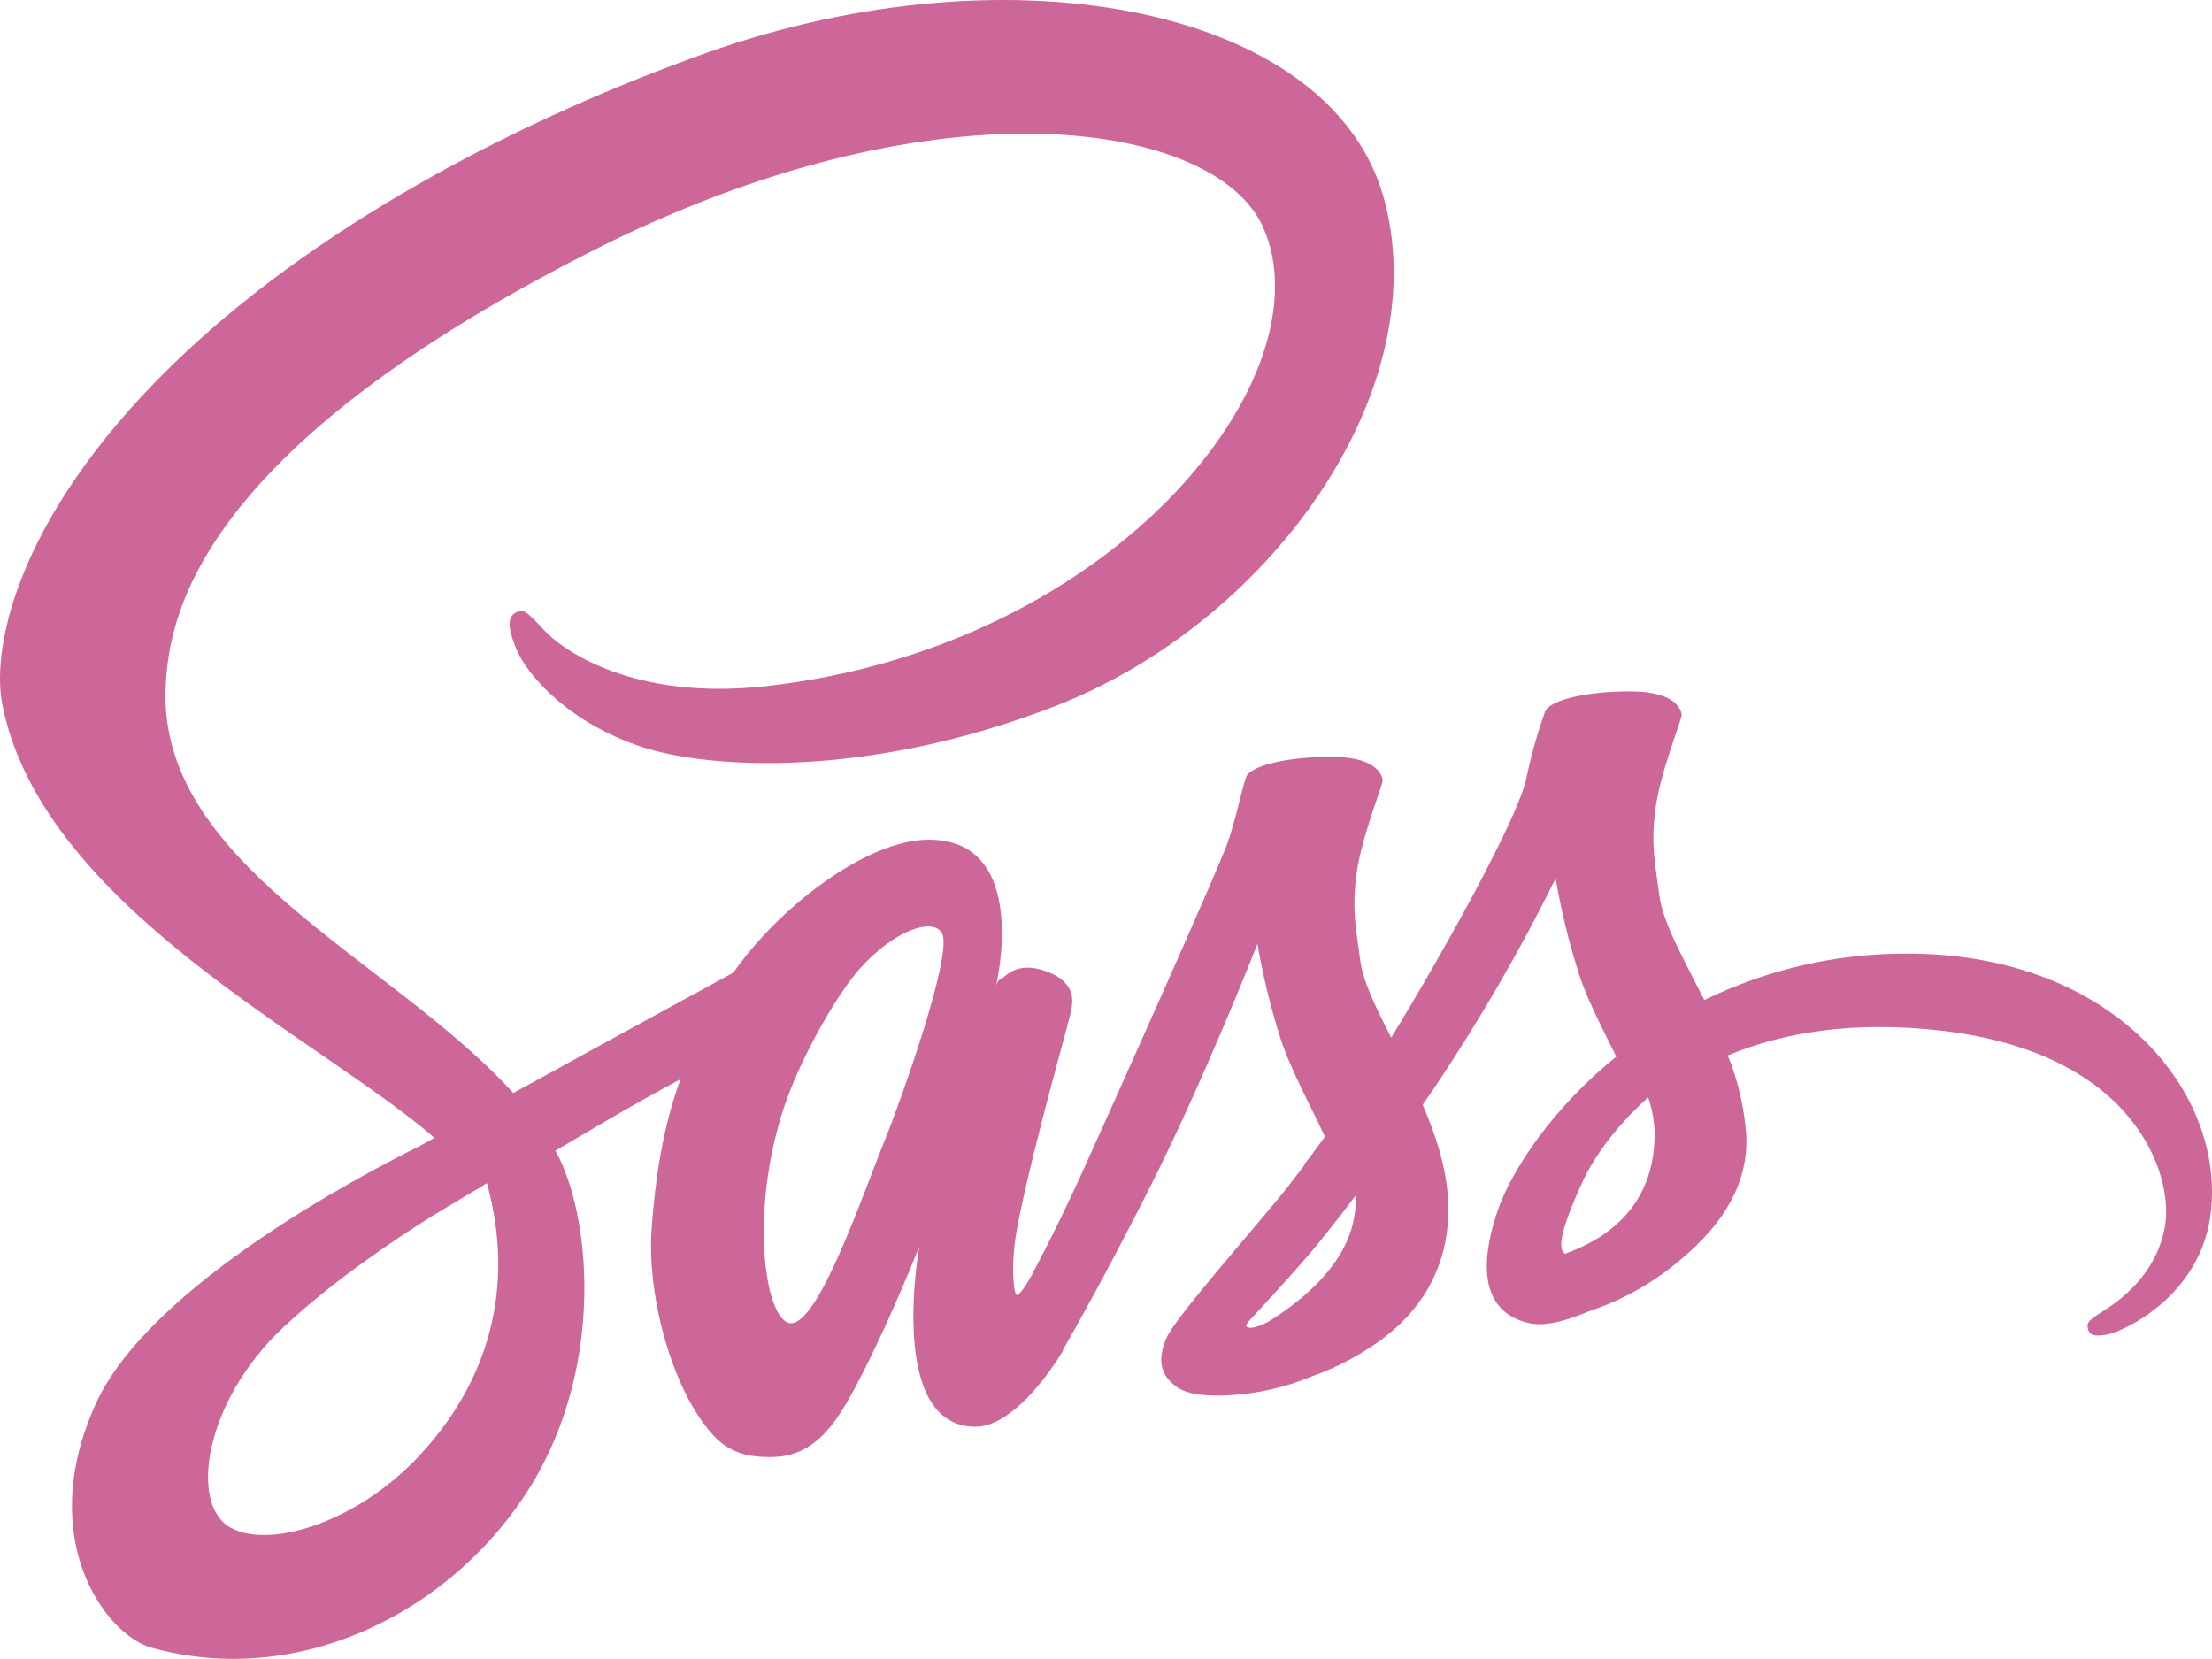
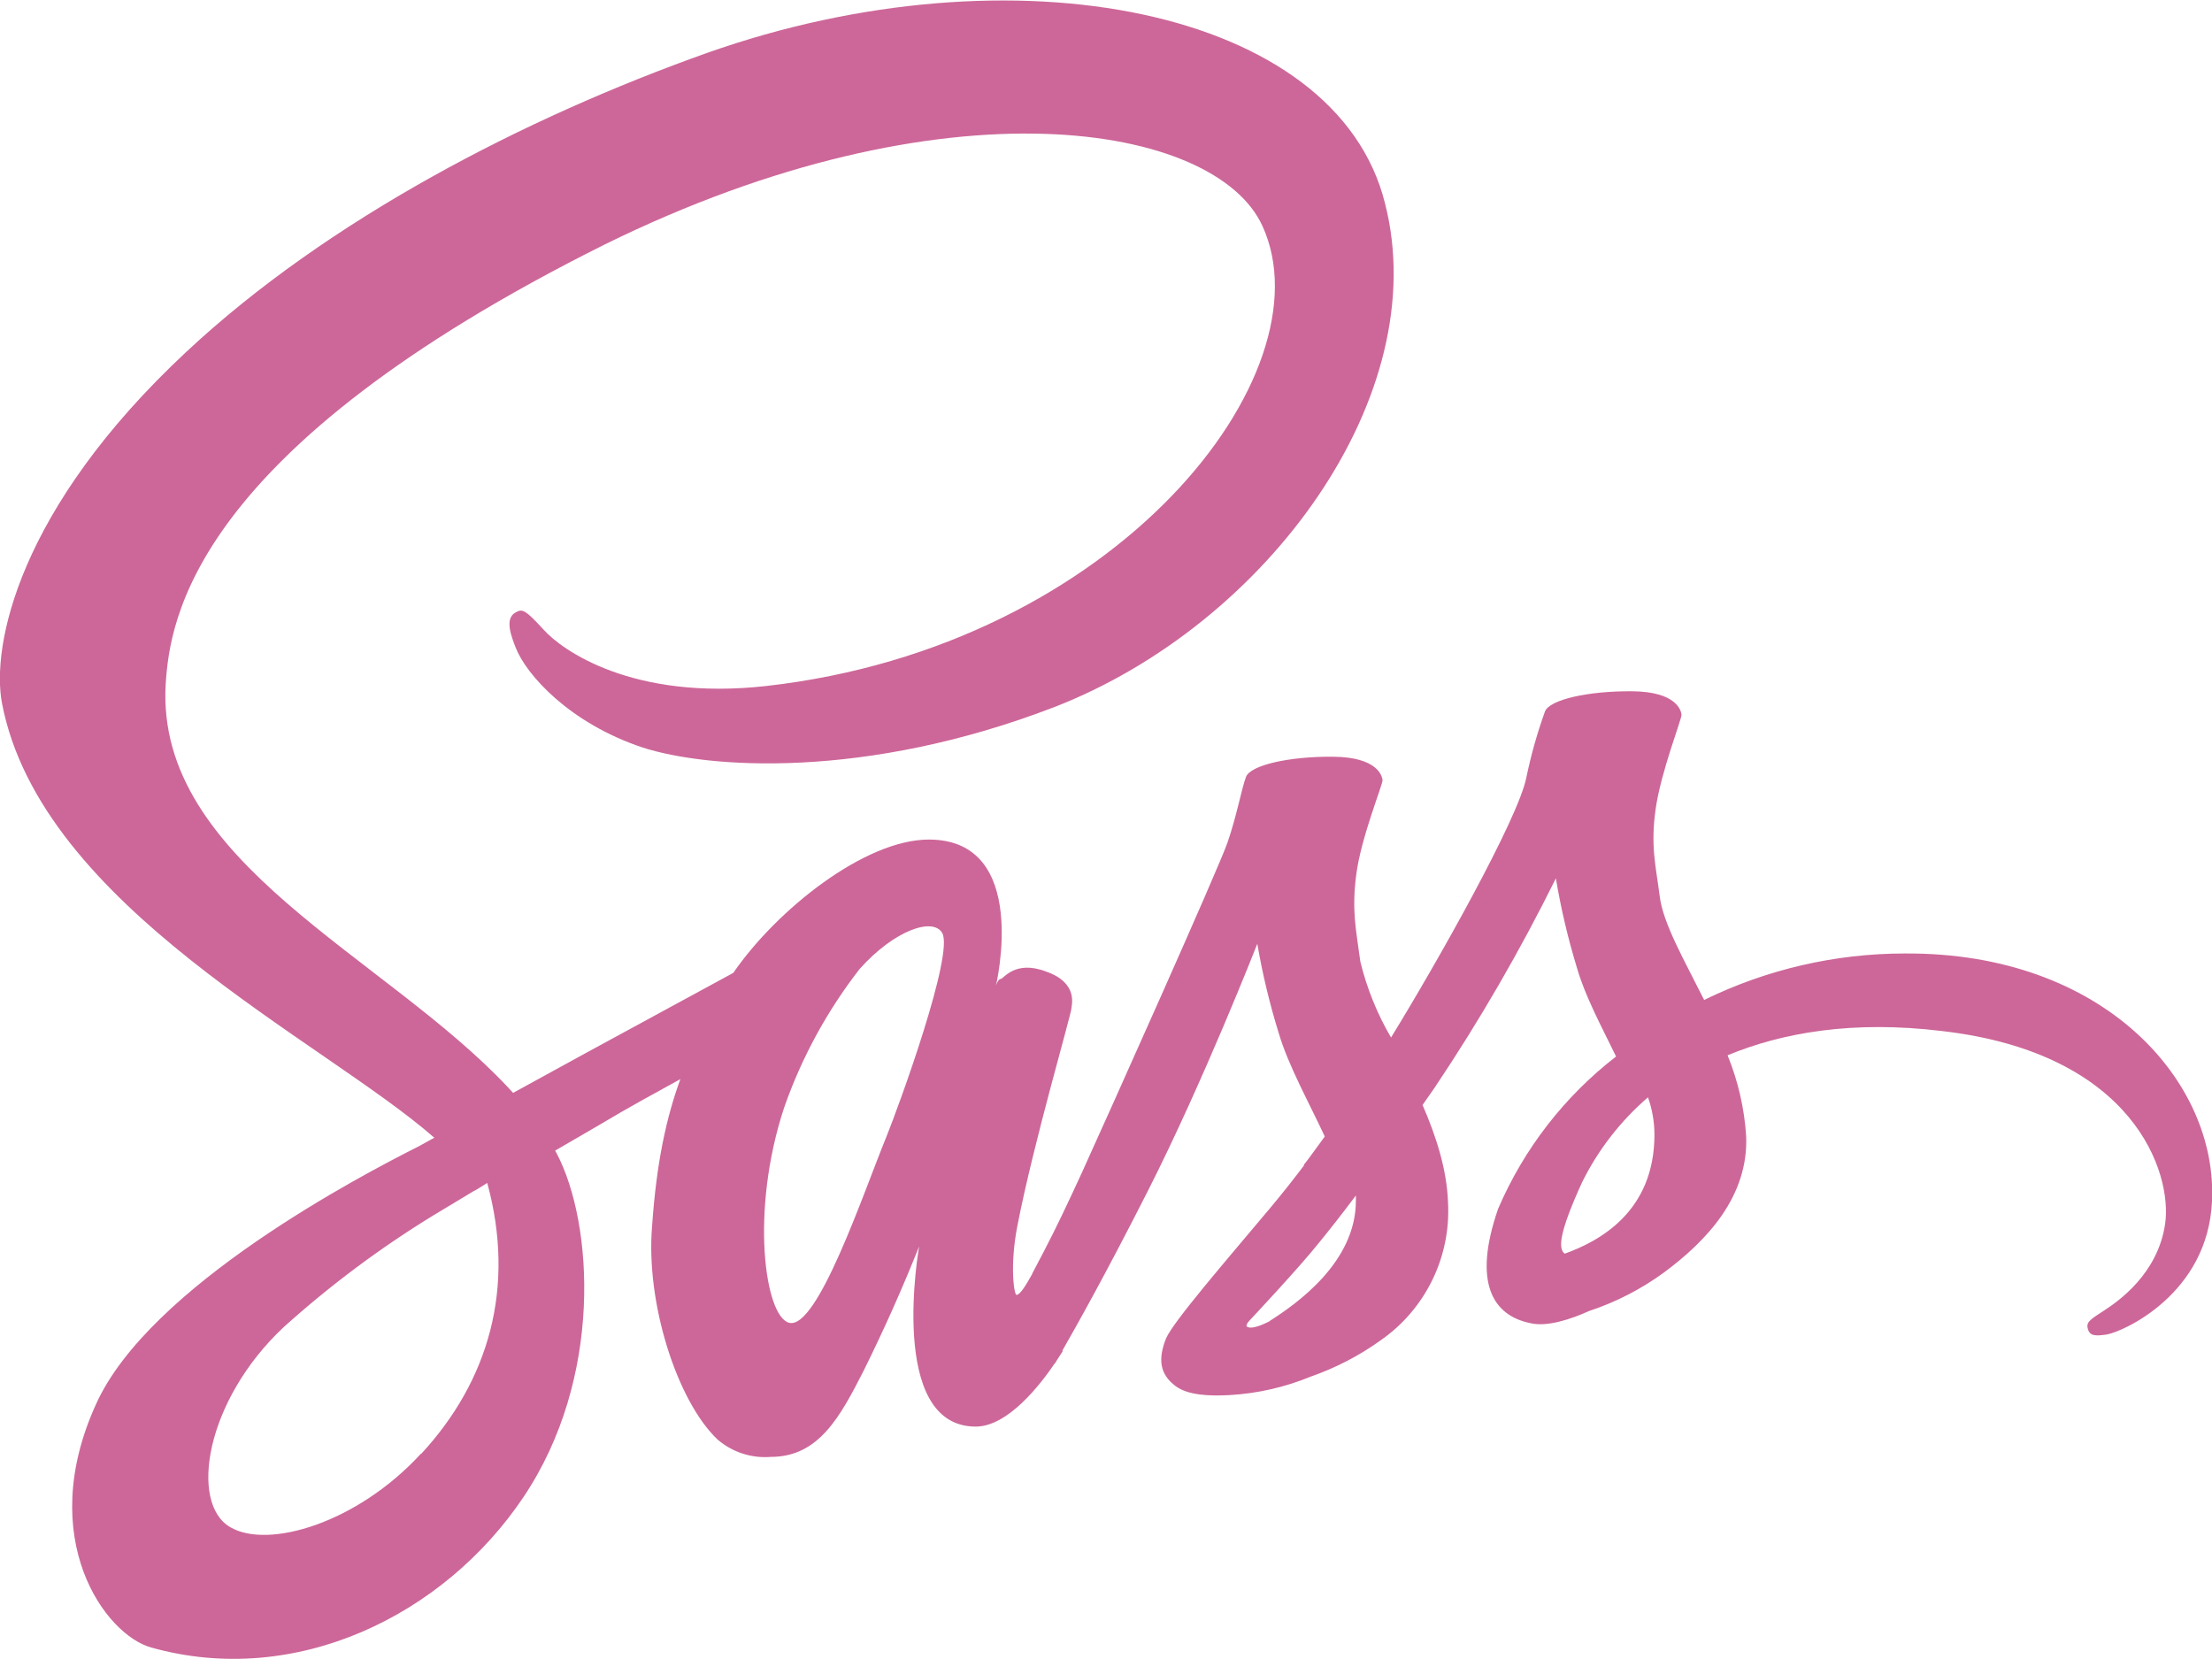
- <svg xmlns="http://www.w3.org/2000/svg" width="547.484" height="410.58" viewBox="0 0 547.484 410.58">
-   <g>
-     <g>
-       <path d="M471.426,236.026a113.35,113.35,0,0,0-49.6,11.5c-5.1-10.1-10.2-19.1-11.1-25.7-1-7.7-2.2-12.4-1-21.6s6.6-22.3,6.5-23.3-1.2-5.7-12.2-5.8-20.5,2.1-21.6,5a120.668,120.668,0,0,0-4.6,16.3c-1.9,10-22,45.7-33.5,64.4-3.7-7.3-6.9-13.7-7.6-18.8-1-7.7-2.2-12.4-1-21.6s6.6-22.3,6.5-23.3-1.2-5.7-12.2-5.8-20.5,2.1-21.6,5-2.3,9.7-4.6,16.3-29,66.2-36,81.6c-3.6,7.9-6.7,14.2-8.9,18.5h0a4.57,4.57,0,0,1-.4.8c-1.9,3.7-3,5.7-3,5.7v.1c-1.5,2.7-3.1,5.2-3.9,5.2-.6,0-1.7-7.2.2-17,4-20.7,13.5-52.9,13.4-54,0-.6,1.8-6.2-6.2-9.1-7.8-2.9-10.6,1.9-11.3,1.9s-1.2,1.7-1.2,1.7,8.7-36.2-16.6-36.2c-15.8,0-37.6,17.3-48.4,32.9-6.8,3.7-21.3,11.6-36.8,20.1-5.9,3.3-12,6.6-17.7,9.7-.4-.4-.8-.9-1.2-1.3-30.6-32.7-87.2-55.8-84.8-99.7.9-16,6.4-58,108.7-109,84.2-41.5,151.2-30,162.8-4.5,16.6,36.4-35.9,104-122.9,113.8-33.2,3.7-50.6-9.1-55-13.9-4.6-5-5.3-5.3-7-4.3-2.8,1.5-1,6,0,8.6,2.6,6.8,13.3,18.8,31.4,24.7,16,5.2,54.9,8.1,102-10.1,52.7-20.4,93.9-77.1,81.8-124.6-12.1-48.2-92.1-64.1-167.8-37.2-45,16-93.8,41.2-128.9,74-41.7,39-48.3,72.9-45.6,87.1,9.7,50.4,79.2,83.2,107,107.5-1.4.8-2.7,1.5-3.8,2.1-13.9,6.9-66.9,34.6-80.1,63.9-15,33.2,2.4,57,13.9,60.2,35.7,9.9,72.4-7.9,92.1-37.3s17.3-67.6,8.2-85.1a2.092,2.092,0,0,0-.4-.6c3.6-2.1,7.3-4.3,10.9-6.4,7.1-4.2,14.1-8.1,20.1-11.3-3.4,9.3-5.9,20.4-7.1,36.4-1.5,18.8,6.2,43.2,16.3,52.8,4.5,4.2,9.8,4.3,13.2,4.3,11.8,0,17.1-9.8,23-21.4,7.2-14.2,13.7-30.7,13.7-30.7s-8.1,44.6,13.9,44.6c8,0,16.1-10.4,19.7-15.7v.1s.2-.3.6-1c.8-1.3,1.3-2.1,1.3-2.1v-.2c3.2-5.6,10.4-18.3,21.1-39.4,13.8-27.2,27.1-61.2,27.1-61.2a173.791,173.791,0,0,0,5.3,22.1c2.4,8.1,7.4,17,11.4,25.6-3.2,4.5-5.2,7-5.2,7l.1.1c-2.6,3.4-5.4,7.1-8.5,10.7-10.9,13-23.9,27.9-25.7,32.2-2.1,5.1-1.6,8.8,2.4,11.8,2.9,2.2,8.1,2.5,13.4,2.2a61.534,61.534,0,0,0,20.1-4.6,67.459,67.459,0,0,0,17.3-9.1c10.7-7.9,17.2-19.2,16.6-34.1-.3-8.2-3-16.4-6.3-24.1,1-1.4,1.9-2.8,2.9-4.2a458.088,458.088,0,0,0,30-51.8,173.791,173.791,0,0,0,5.3,22.1c2,7,6.1,14.6,9.7,22-15.9,12.9-25.7,27.9-29.2,37.7-6.3,18.2-1.4,26.4,7.9,28.3,4.2.9,10.2-1.1,14.6-3a66.503,66.503,0,0,0,18.5-9.5c10.7-7.9,21-18.9,20.4-33.8a63.898,63.898,0,0,0-4.6-20c13.5-5.6,30.9-8.7,53.1-6.1,47.6,5.6,57,35.3,55.2,47.8s-11.8,19.3-15.1,21.4-4.4,2.8-4.1,4.3c.4,2.2,2,2.1,4.8,1.7,3.9-.7,25-10.1,25.9-33.1C548.926,267.826,520.926,235.726,471.426,236.026Zm-367.2,123.8c-15.8,17.2-37.8,23.7-47.3,18.2-10.2-5.9-6.2-31.3,13.2-49.5,11.8-11.1,27-21.4,37.1-27.7,2.3-1.4,5.7-3.4,9.8-5.9.7-.4,1.1-.6,1.1-.6h0l2.4-1.5C127.626,318.826,120.826,341.726,104.226,359.826Zm115-78.2c-5.5,13.4-17,47.7-24,45.8-6-1.6-9.7-27.6-1.2-53.3,4.3-12.9,13.4-28.3,18.7-34.3,8.6-9.6,18.1-12.8,20.4-8.9C236.026,236.026,222.626,273.226,219.226,281.626Zm94.9,45.4c-2.3,1.2-4.5,2-5.5,1.4-.7-.4,1-2,1-2s11.9-12.8,16.6-18.6c2.7-3.4,5.9-7.4,9.3-11.9v1.3C335.526,312.526,320.726,322.826,314.126,327.026Zm73.2-16.7c-1.7-1.2-1.4-5.2,4.3-17.7,2.2-4.9,7.4-13.1,16.3-21a28.308,28.308,0,0,1,1.6,9.2C409.426,300.126,395.626,307.326,387.326,310.326Z" style="fill:#cd6799" />
-     </g>
-   </g>
+ <svg xmlns="http://www.w3.org/2000/svg" viewBox="0 0 547.5 410.6">
+   <path d="M471.4 236a113 113 0 0 0-49.6 11.5c-5-10-10.2-19-11-25.7-1-7.7-2.3-12.4-1-21.6s6.5-22.3 6.4-23.3-1.2-5.7-12.2-5.8-20.5 2.1-21.6 5a121 121 0 0 0-4.6 16.3c-1.9 10-22 45.7-33.5 64.4a70 70 0 0 1-7.6-18.8c-1-7.7-2.2-12.4-1-21.6s6.6-22.3 6.5-23.3-1.2-5.7-12.2-5.8-20.5 2.1-21.6 5-2.3 9.7-4.6 16.3-29 66.2-36 81.6q-5.5 12-8.9 18.5l-.4.8-3 5.7v.1c-1.5 2.7-3 5.2-3.9 5.2-.6 0-1.7-7.2.2-17 4-20.7 13.5-52.9 13.4-54 0-.6 1.8-6.2-6.2-9-7.8-3-10.6 1.8-11.3 1.8s-1.2 1.7-1.2 1.7 8.7-36.2-16.6-36.2c-15.8 0-37.6 17.3-48.4 33l-36.8 20-17.7 9.7-1.2-1.3c-30.6-32.7-87.2-55.8-84.8-99.7 1-16 6.4-58 108.7-109C234 19 301 30.5 312.5 56c16.6 36.4-35.9 104-122.9 113.8-33.2 3.7-50.6-9-55-13.9-4.6-5-5.3-5.3-7-4.3-2.8 1.5-1 6 0 8.6C130.2 167 141 179 159 185c16 5.2 55 8.1 102-10 52.7-20.5 94-77.2 81.8-124.7-12-48.2-92-64-167.8-37.2-45 16-93.8 41.2-128.9 74C4.4 126-2.2 160 .5 174.1c9.7 50.4 79.2 83.2 107 107.5l-3.8 2.1c-13.9 7-66.9 34.6-80 64-15 33.1 2.3 57 13.8 60.1 35.7 10 72.4-7.9 92.1-37.3s17.3-67.6 8.2-85l-.4-.7 11-6.4c7-4.2 14-8 20-11.3-3.4 9.3-5.9 20.4-7 36.4-1.6 18.8 6.1 43.2 16.2 52.8a18 18 0 0 0 13.2 4.3c11.8 0 17.1-9.8 23-21.4a418 418 0 0 0 13.7-30.7s-8 44.6 14 44.6c8 0 16-10.4 19.6-15.7v.1l.6-1 1.3-2v-.3c3.2-5.6 10.4-18.3 21.1-39.4 13.8-27.2 27.1-61.2 27.1-61.2a174 174 0 0 0 5.3 22.1c2.4 8.1 7.4 17 11.4 25.6q-5 6.9-5.2 7l.1.1q-3.9 5.2-8.5 10.7c-10.9 13-23.9 28-25.7 32.2-2 5.1-1.6 8.8 2.4 11.8 3 2.2 8.1 2.5 13.4 2.2a62 62 0 0 0 20.1-4.6 68 68 0 0 0 17.3-9 39 39 0 0 0 16.6-34.2c-.3-8.2-3-16.4-6.3-24l3-4.3a458 458 0 0 0 30-51.8 174 174 0 0 0 5.2 22.1c2 7 6.1 14.6 9.7 22a95 95 0 0 0-29.2 37.7c-6.3 18.2-1.4 26.4 8 28.3 4.1 1 10.1-1 14.5-3a67 67 0 0 0 18.5-9.5c10.7-7.9 21-18.9 20.4-33.8a64 64 0 0 0-4.6-20c13.5-5.6 31-8.7 53.1-6 47.6 5.5 57 35.2 55.2 47.7s-11.8 19.3-15 21.4-4.5 2.8-4.2 4.3c.4 2.2 2 2.1 4.8 1.7 4-.7 25-10 26-33 1.4-29.5-26.6-61.6-76-61.3M104.2 359.8C88.4 377 66.4 383.5 57 378c-10.2-5.9-6.2-31.3 13.2-49.5a252 252 0 0 1 37.1-27.7l9.8-5.9 1.1-.6 2.4-1.5c7.1 26 .3 49-16.3 67m115-78.2c-5.5 13.4-17 47.7-24 45.8-6-1.6-9.7-27.6-1.2-53.3a121 121 0 0 1 18.7-34.3c8.6-9.6 18.1-12.8 20.4-8.9 3 5.1-10.5 42.3-13.9 50.7m95 45.4c-2.4 1.2-4.6 2-5.6 1.4-.7-.4 1-2 1-2s12-12.8 16.6-18.6q4.2-5.1 9.3-11.9v1.3c0 15.3-14.8 25.6-21.4 29.8m73.1-16.7c-1.7-1.2-1.4-5.2 4.3-17.7a67 67 0 0 1 16.3-21 28 28 0 0 1 1.6 9.2c0 19.3-13.9 26.5-22.2 29.5" fill="#cd6799" />
</svg>
